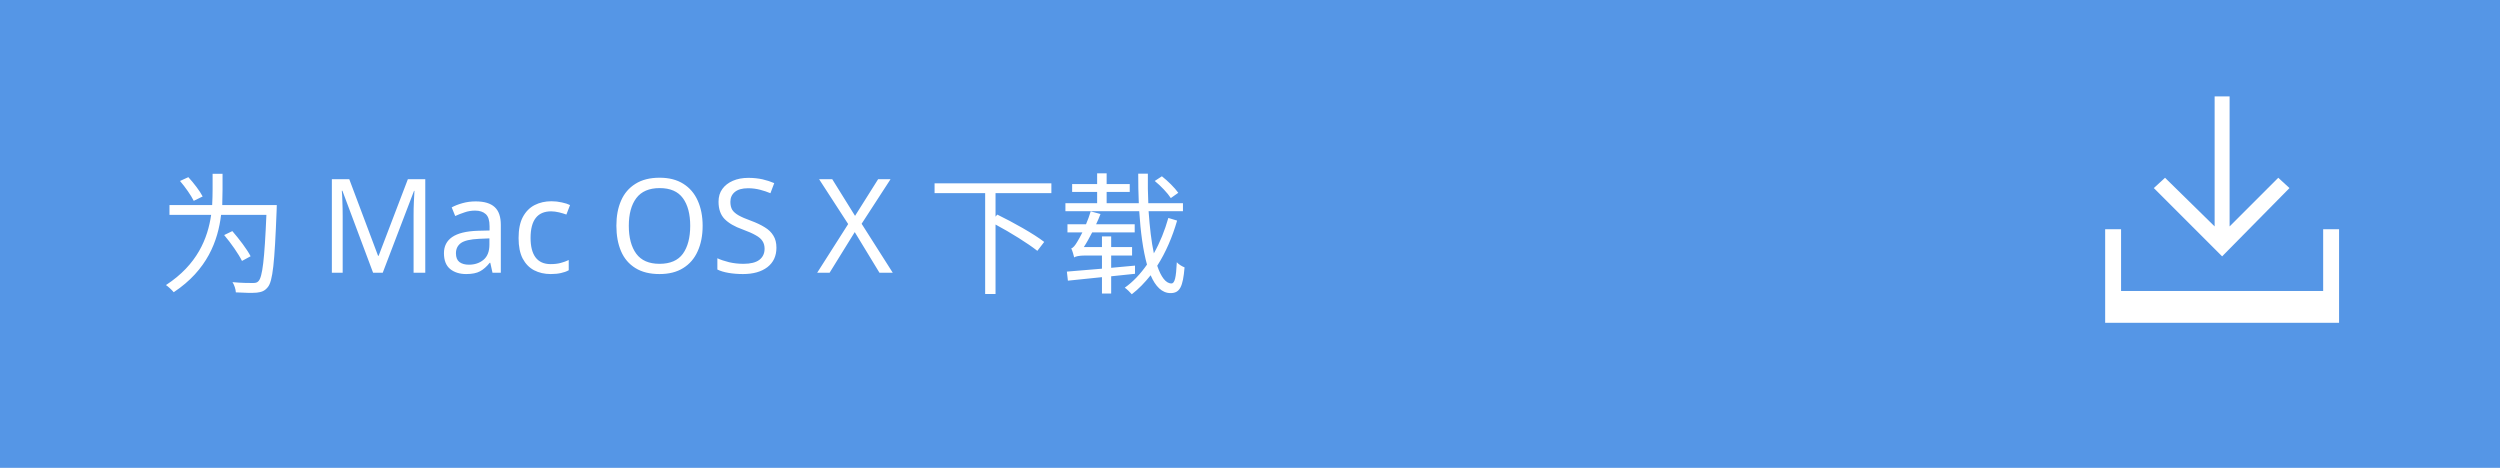
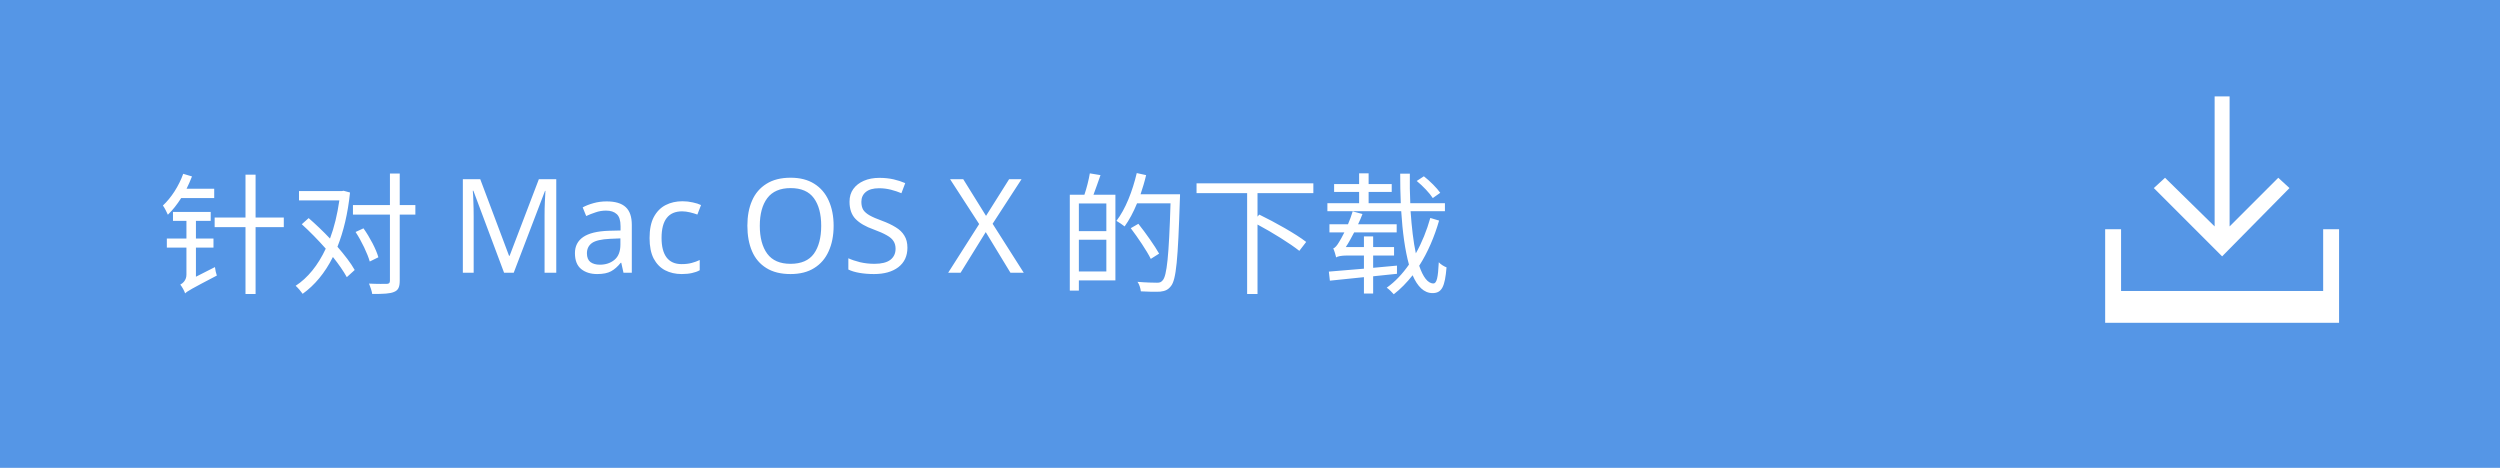
<svg xmlns="http://www.w3.org/2000/svg" version="1.1" id="Layer_1" x="0px" y="0px" width="267.2px" height="50px" viewBox="-125.6 -17 267.2 50" enable-background="new -125.6 -17 267.2 50" xml:space="preserve">
  <rect x="-125.6" y="-17" fill="#5596E6" width="267.2" height="50" />
-   <text transform="matrix(1 0 0 1 -108.627 13.3105)" fill="#FFFFFF" font-family="'HelvNeueBoldforIBM'" font-size="14">为 Mac OS X 下载</text>
+   <text transform="matrix(1 0 0 1 -108.627 13.3105)" fill="#FFFFFF" font-family="'HelvNeueBoldforIBM'" font-size="14">针对 Mac OS X 的下载</text>
  <g>
    <polygon fill="#FFFFFF" points="119.1,3.1 117.9,2 112.7,7.2 112.7,-6.7 111.1,-6.7 111.1,7.2 105.8,2 104.6,3.1 111.9,10.4  " />
    <polygon fill="#FFFFFF" points="122.7,7.5 122.7,14.1 101.1,14.1 101.1,7.5 99.4,7.5 99.4,14.1 99.4,17.5 101.1,17.5 122.7,17.5    124.4,17.5 124.4,14.1 124.4,7.5  " />
  </g>
</svg>
